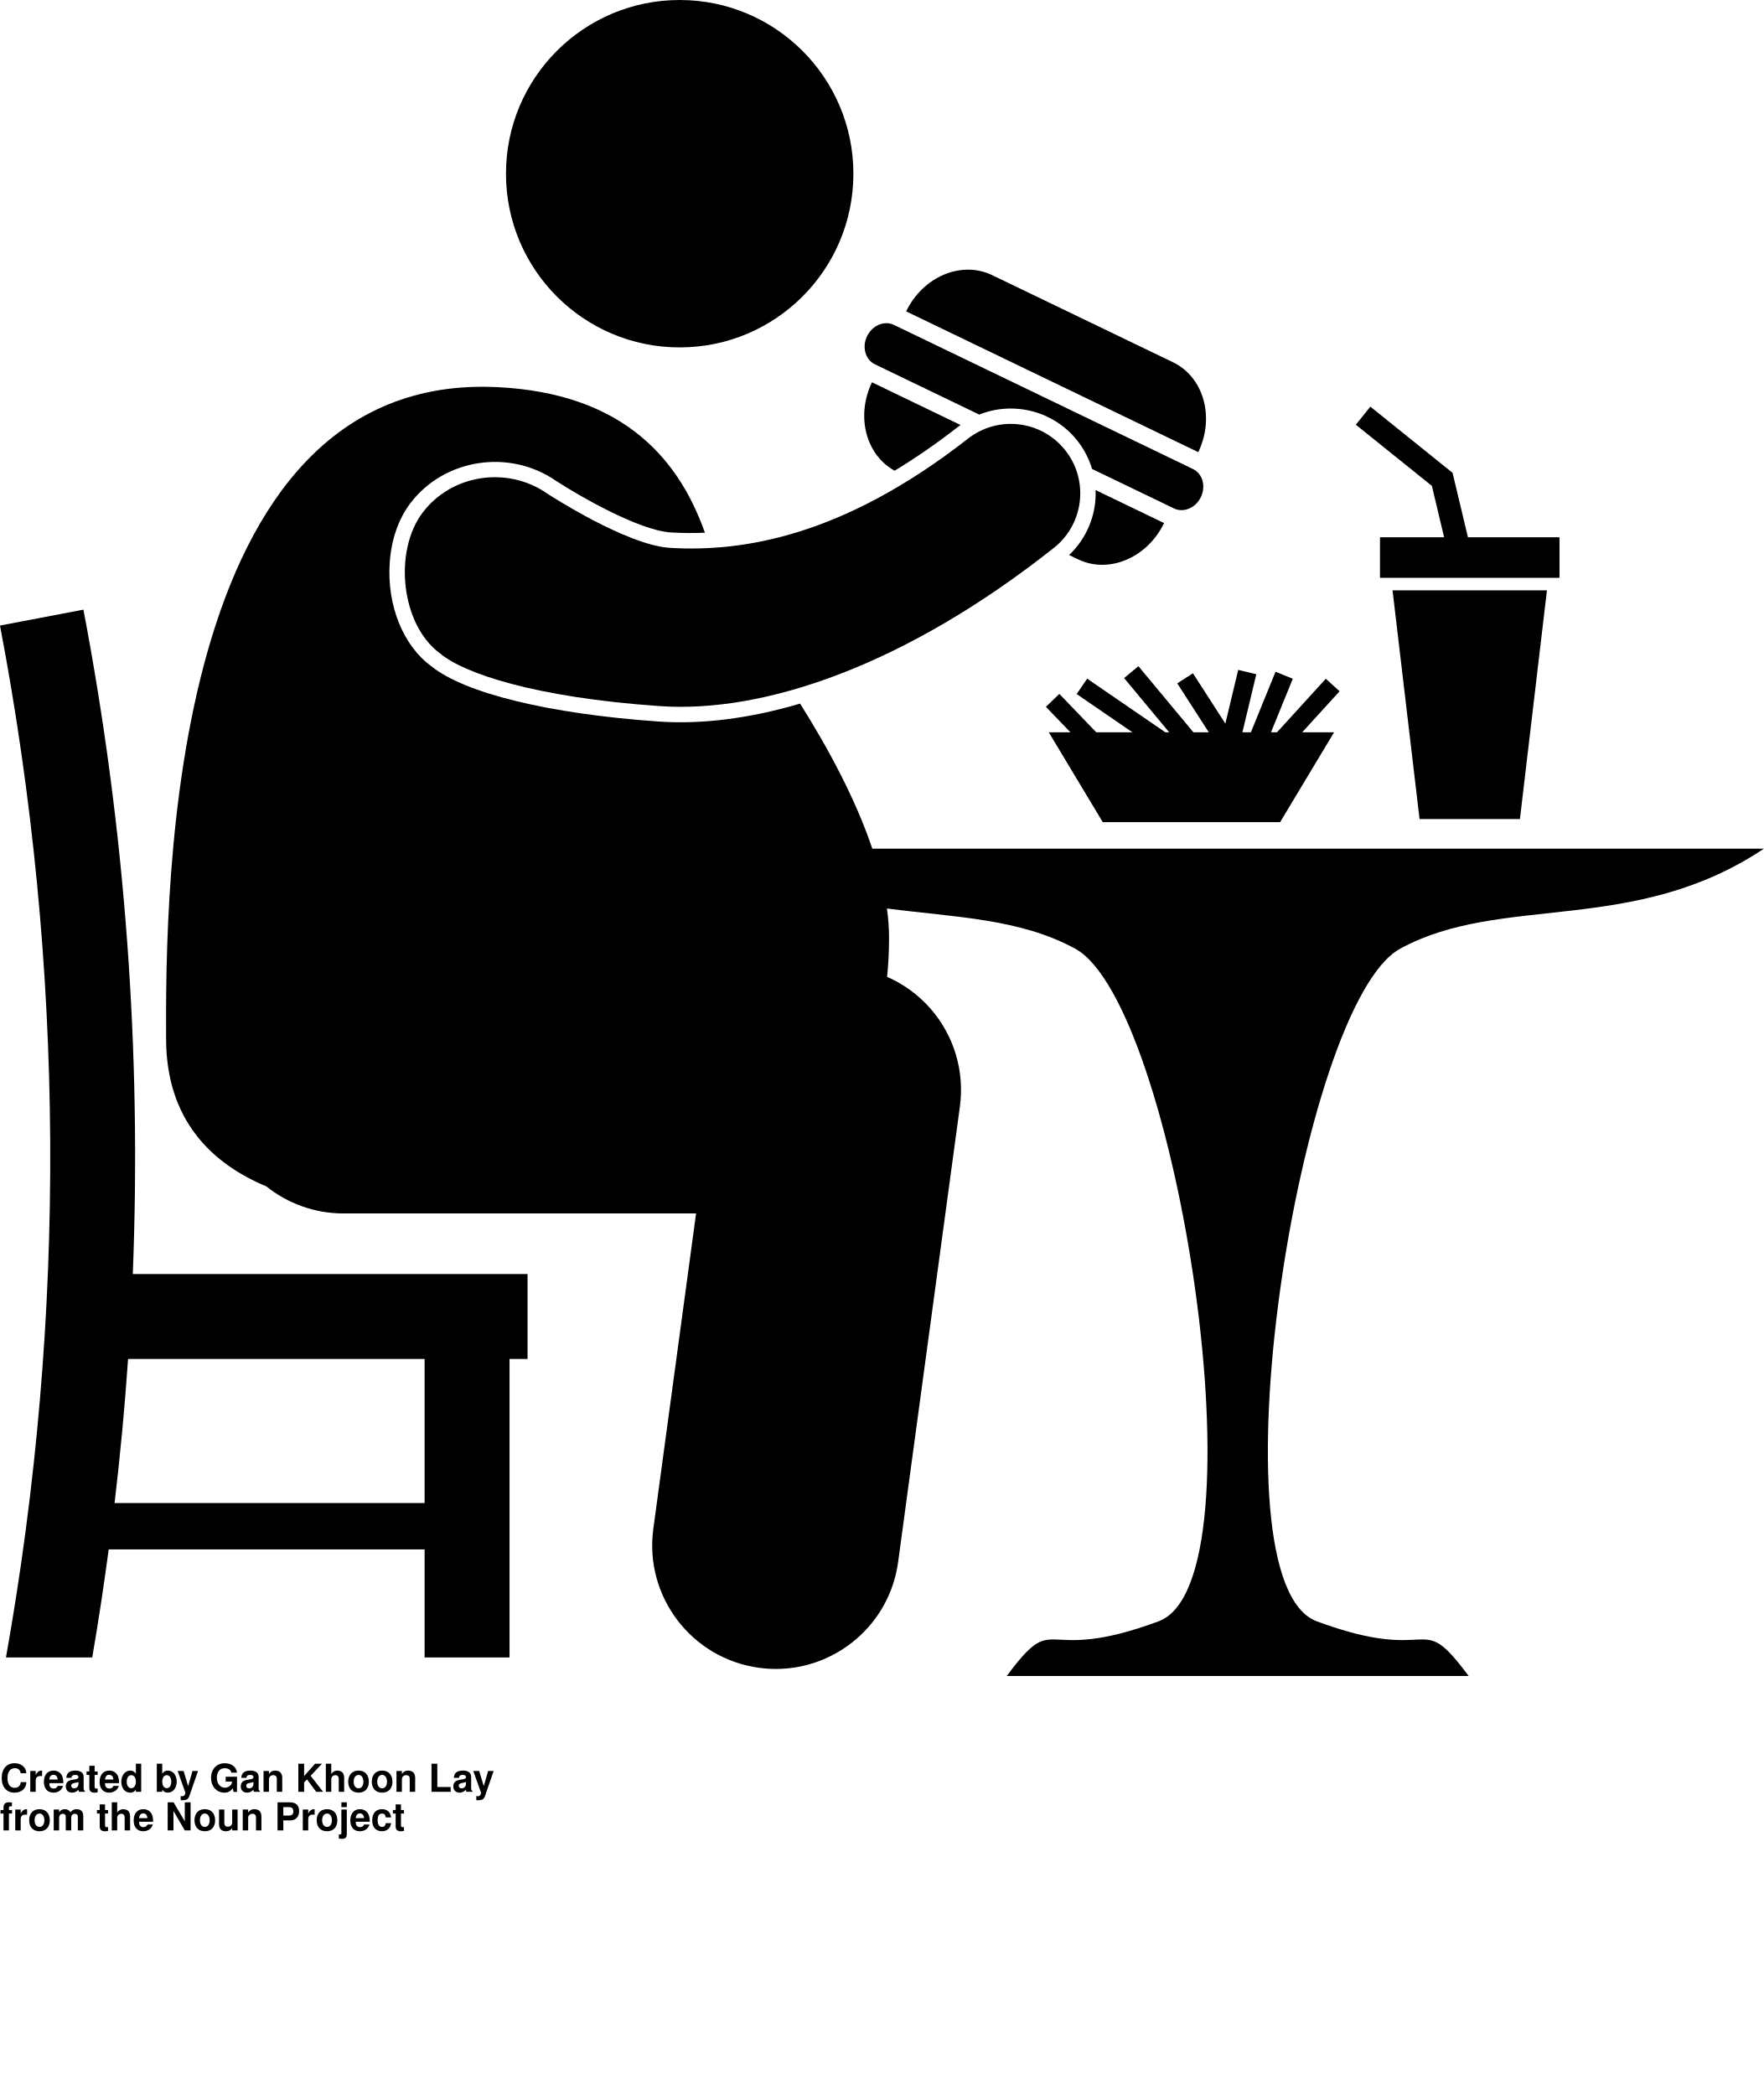
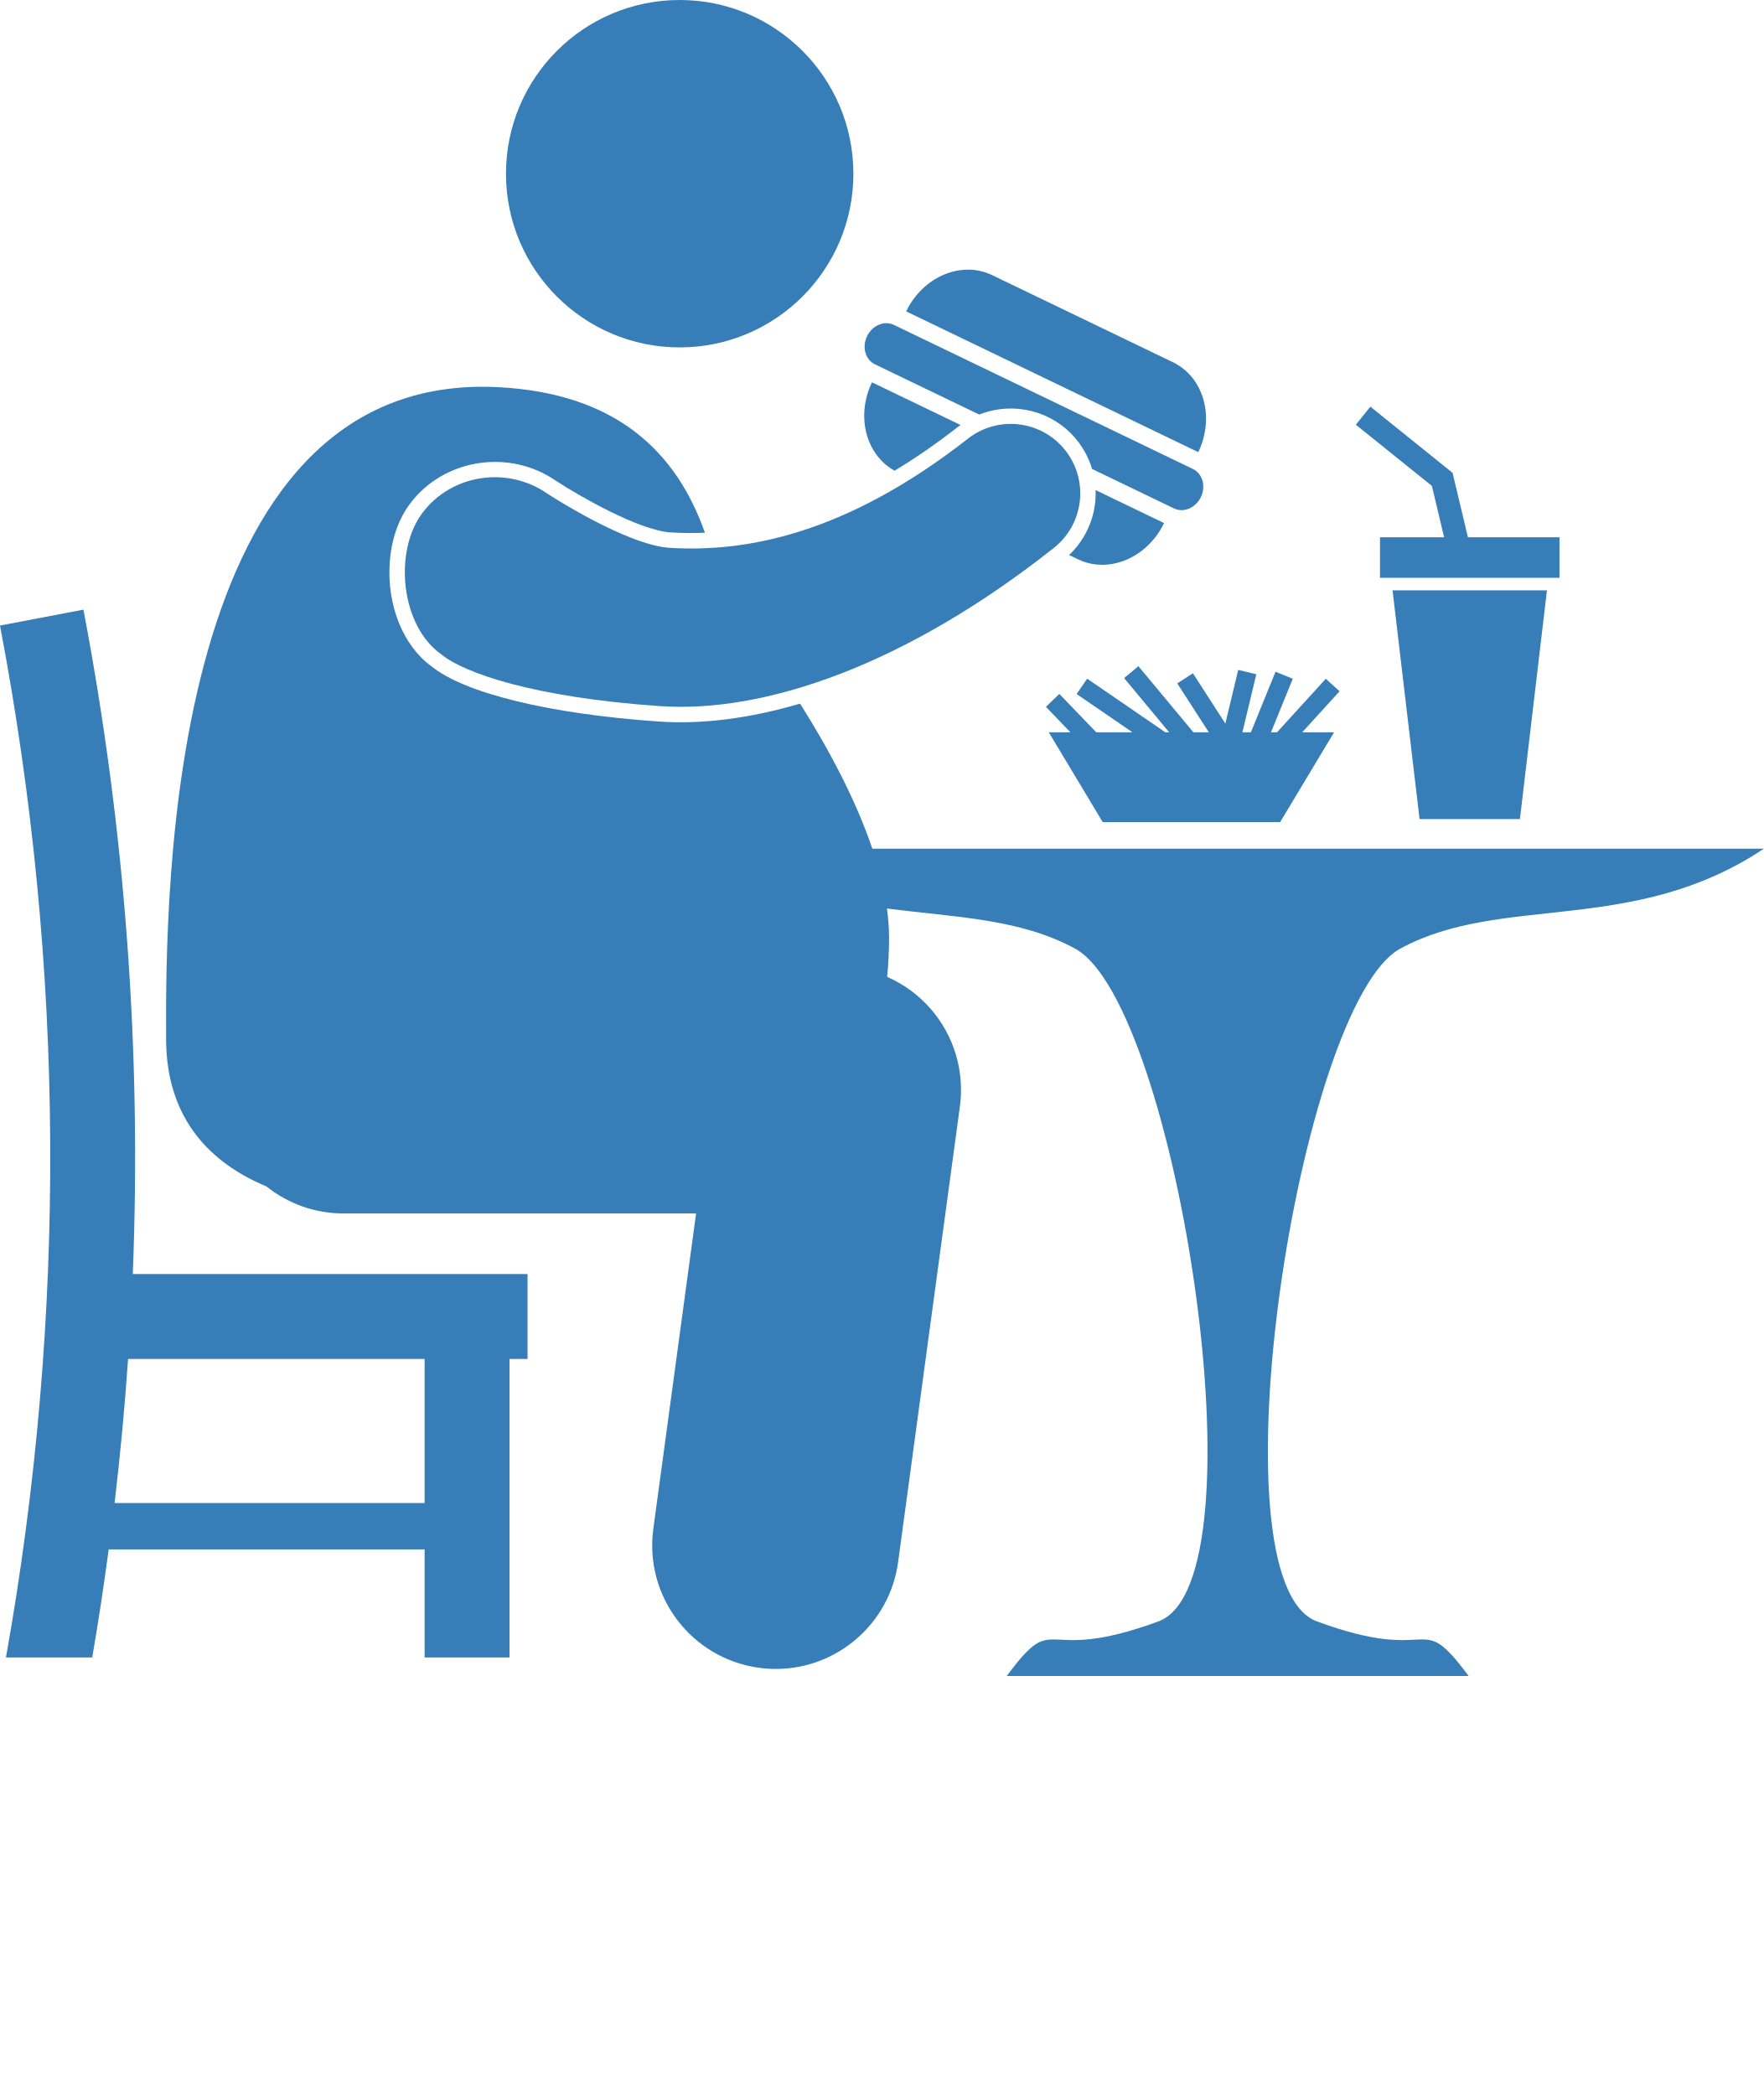
<svg xmlns="http://www.w3.org/2000/svg" version="1.1" x="0px" y="0px" viewBox="0 0 228.482 271.37" style="enable-background:new 0 0 228.482 217.096;" xml:space="preserve">
-   <g>
+   <g fill="#377eb8">
    <circle cx="88.04" cy="22.5" r="22.5" />
    <path d="M10.806,78.969C7.204,79.656,3.601,80.342,0,81.029c8.422,44.146,8.662,89.447,0.773,133.666h11.174   c0.806-4.654,1.503-9.324,2.133-14H55v14h11v-38.666h2.334v-11H17.2C18.346,136.254,16.226,107.379,10.806,78.969z M55,176.029   v18.666H14.841c0.737-6.211,1.319-12.434,1.749-18.666H55z" />
    <path d="M114.91,126.533c0.166-1.666,0.25-3.355,0.25-5.057c0-1.237-0.096-2.507-0.273-3.798   c8.864,1.157,17.222,1.293,24.392,5.212c13.121,7.17,24.776,81.953,10.787,87.127c-15.657,5.793-13-1.875-19.663,7.078   c3.942,0,55.892,0,59.834,0c-6.663-8.953-4.006-1.285-19.663-7.078c-13.989-5.174-2.334-79.957,10.787-87.127   c13.121-7.172,30.213-1.664,47.122-12.961c-5.965,0-78.592,0-115.489,0c-2.189-6.48-5.754-13.071-9.358-18.788   c-6.522,1.918-12.752,2.724-18.433,2.311c-14.077-0.985-25.028-3.658-29.323-7.149c-3.654-2.646-5.774-7.894-5.401-13.4   c0.203-2.996,1.122-5.656,2.66-7.695c4.387-5.812,12.873-7.113,18.913-2.9l0.02,0.012l0.072,0.042   c2.67,1.742,10.523,6.324,14.727,6.605c1.481,0.09,2.96,0.1,4.438,0.037C87.651,58.635,79.939,50.929,64.493,50.15   c-42.856-2.16-43.061,65.141-42.977,84.512c0.045,10.353,5.829,16.035,12.991,19.016c2.736,2.187,6.2,3.502,9.976,3.502v-0.002   h45.682l-5.539,40.852c-1.187,8.755,4.949,16.817,13.706,18.005c0.729,0.099,1.455,0.147,2.17,0.147   c7.882,0,14.746-5.825,15.834-13.851l8-59.001c0.621-4.59-0.759-9.19-3.805-12.678C118.962,128.856,117.037,127.467,114.91,126.533   z" />
    <path d="M117.376,40.334l37.836,18.233c2.173-4.512,0.709-9.723-3.271-11.641L128.519,35.64   C124.538,33.722,119.55,35.823,117.376,40.334z" />
    <path d="M141.899,64.649v0.003c-0.189,2.767-1.423,5.352-3.416,7.24l1.156,0.558c3.98,1.918,8.968-0.184,11.143-4.695l-8.873-4.276   C141.926,63.868,141.926,64.258,141.899,64.649z" />
    <path d="M124.423,55.052l-11.475-5.53c-2.11,4.377-0.787,9.404,2.93,11.452c2.728-1.652,5.475-3.545,8.249-5.713   C124.223,55.186,124.325,55.124,124.423,55.052z" />
    <path d="M139.569,57.105c0.861,1.096,1.495,2.332,1.888,3.64l10.611,5.113c1.243,0.6,2.802-0.057,3.482-1.467   c0.679-1.409,0.223-3.037-1.022-3.638l-38.736-18.668c-1.245-0.6-2.803,0.058-3.483,1.468c-0.679,1.41-0.222,3.037,1.022,3.638   l13.51,6.51C131.252,51.94,136.484,53.188,139.569,57.105z" />
    <polygon points="196.878,106.096 200.378,76.471 180.378,76.471 183.878,106.096  " />
    <polygon points="187.058,69.596 178.753,69.596 178.753,74.846 202.003,74.846 202.003,69.596 190.143,69.596 188.155,61.248    177.506,52.676 175.625,55.014 175.623,55.014 185.474,62.941  " />
    <polygon points="154.52,87.211 152.492,88.518 156.581,94.859 154.586,94.859 147.461,86.293 145.606,87.834 151.448,94.859    150.953,94.859 140.823,87.91 139.459,89.9 146.689,94.859 142.005,94.859 137.218,89.883 135.479,91.557 138.657,94.859    135.853,94.859 142.838,106.492 165.818,106.492 172.803,94.859 168.674,94.859 173.518,89.543 171.735,87.918 165.41,94.859    164.632,94.859 167.456,87.92 165.222,87.01 162.027,94.859 160.929,94.859 162.732,87.334 160.386,86.773 158.721,93.725  " />
    <path d="M71.051,64.039c-0.068-0.043-0.113-0.072-0.132-0.087c-0.006-0.004-0.007-0.006-0.009-0.006l-0.001,0.001   c-5.188-3.618-12.407-2.525-16.174,2.465c-3.786,5.021-2.82,14.617,2.377,18.31h-0.003c3.038,2.502,12.135,5.608,28.24,6.734   c13.747,1,32.087-5.387,51.144-20.475c2.083-1.64,3.246-4.015,3.413-6.467c0.145-2.145-0.473-4.349-1.907-6.171   c-3.073-3.905-8.732-4.581-12.638-1.507C109.272,69.41,96.325,71.543,86.735,70.963C81.128,70.586,71.218,64.148,71.051,64.039z" />
  </g>
-   <text x="0" y="232.096" fill="#000000" font-size="5px" font-weight="bold" font-family="'Helvetica Neue', Helvetica, Arial-Unicode, Arial, Sans-serif">Created by Gan Khoon Lay</text>
-   <text x="0" y="237.096" fill="#000000" font-size="5px" font-weight="bold" font-family="'Helvetica Neue', Helvetica, Arial-Unicode, Arial, Sans-serif">from the Noun Project</text>
</svg>
